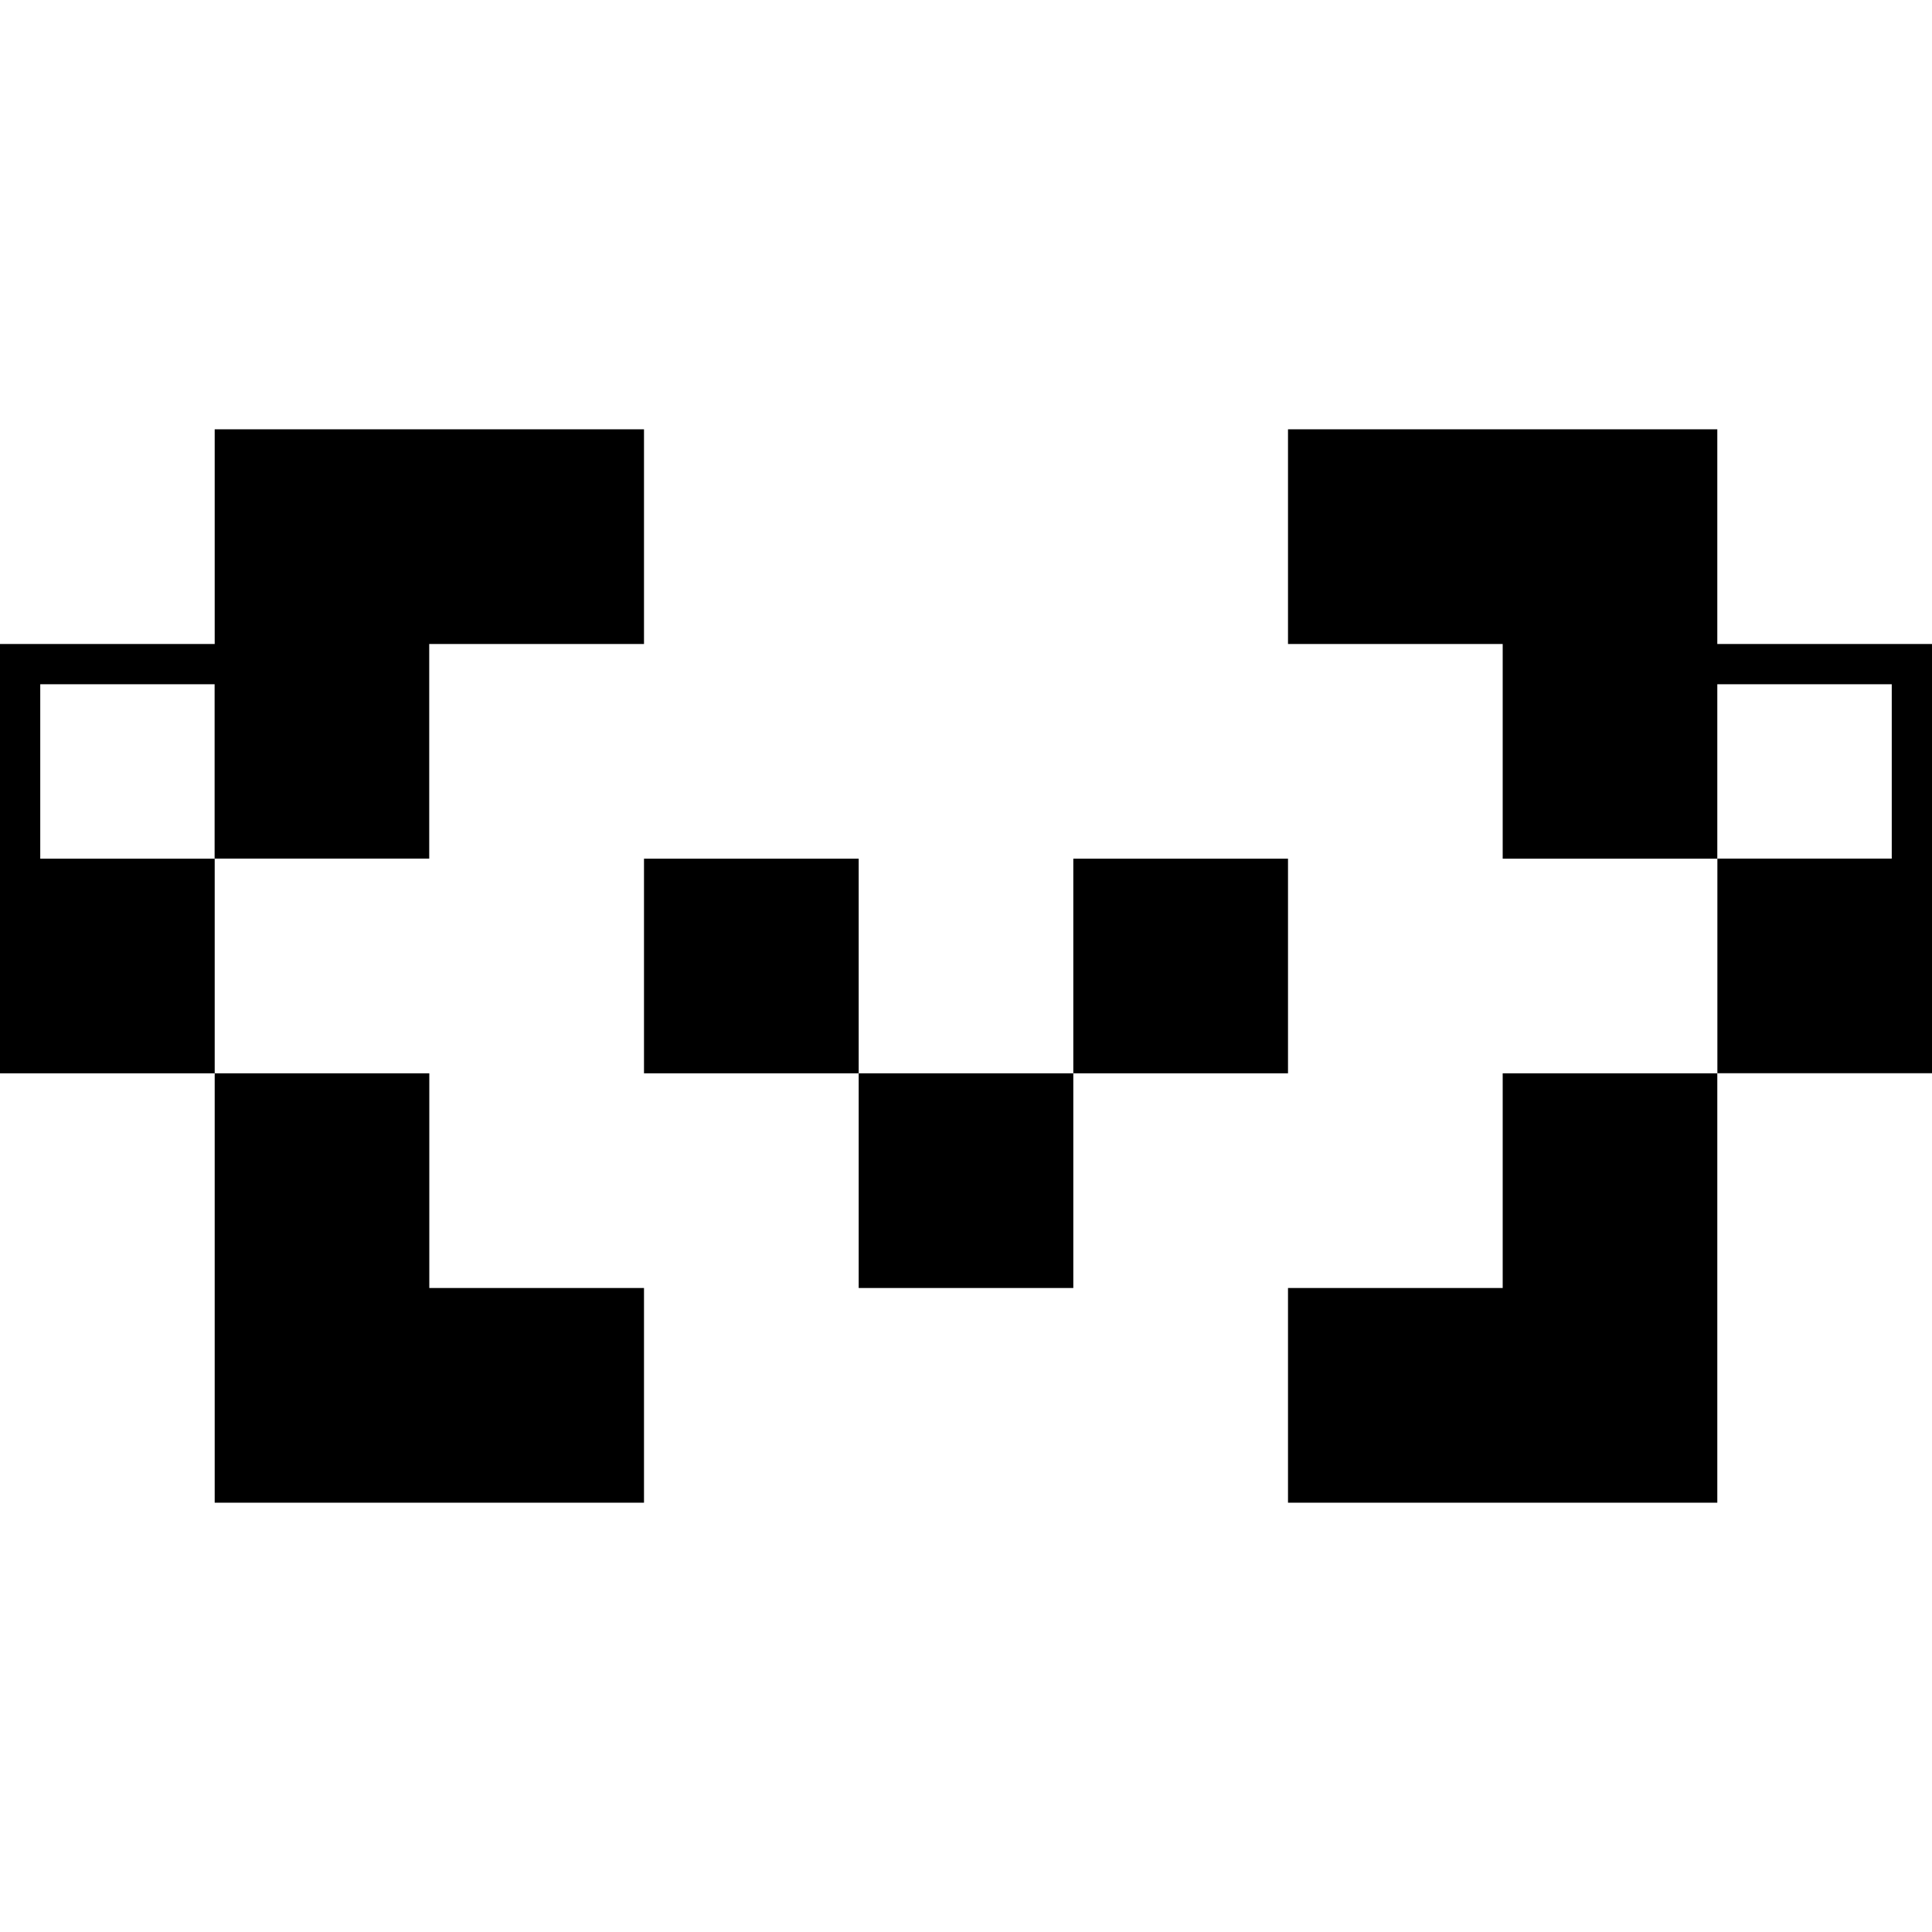
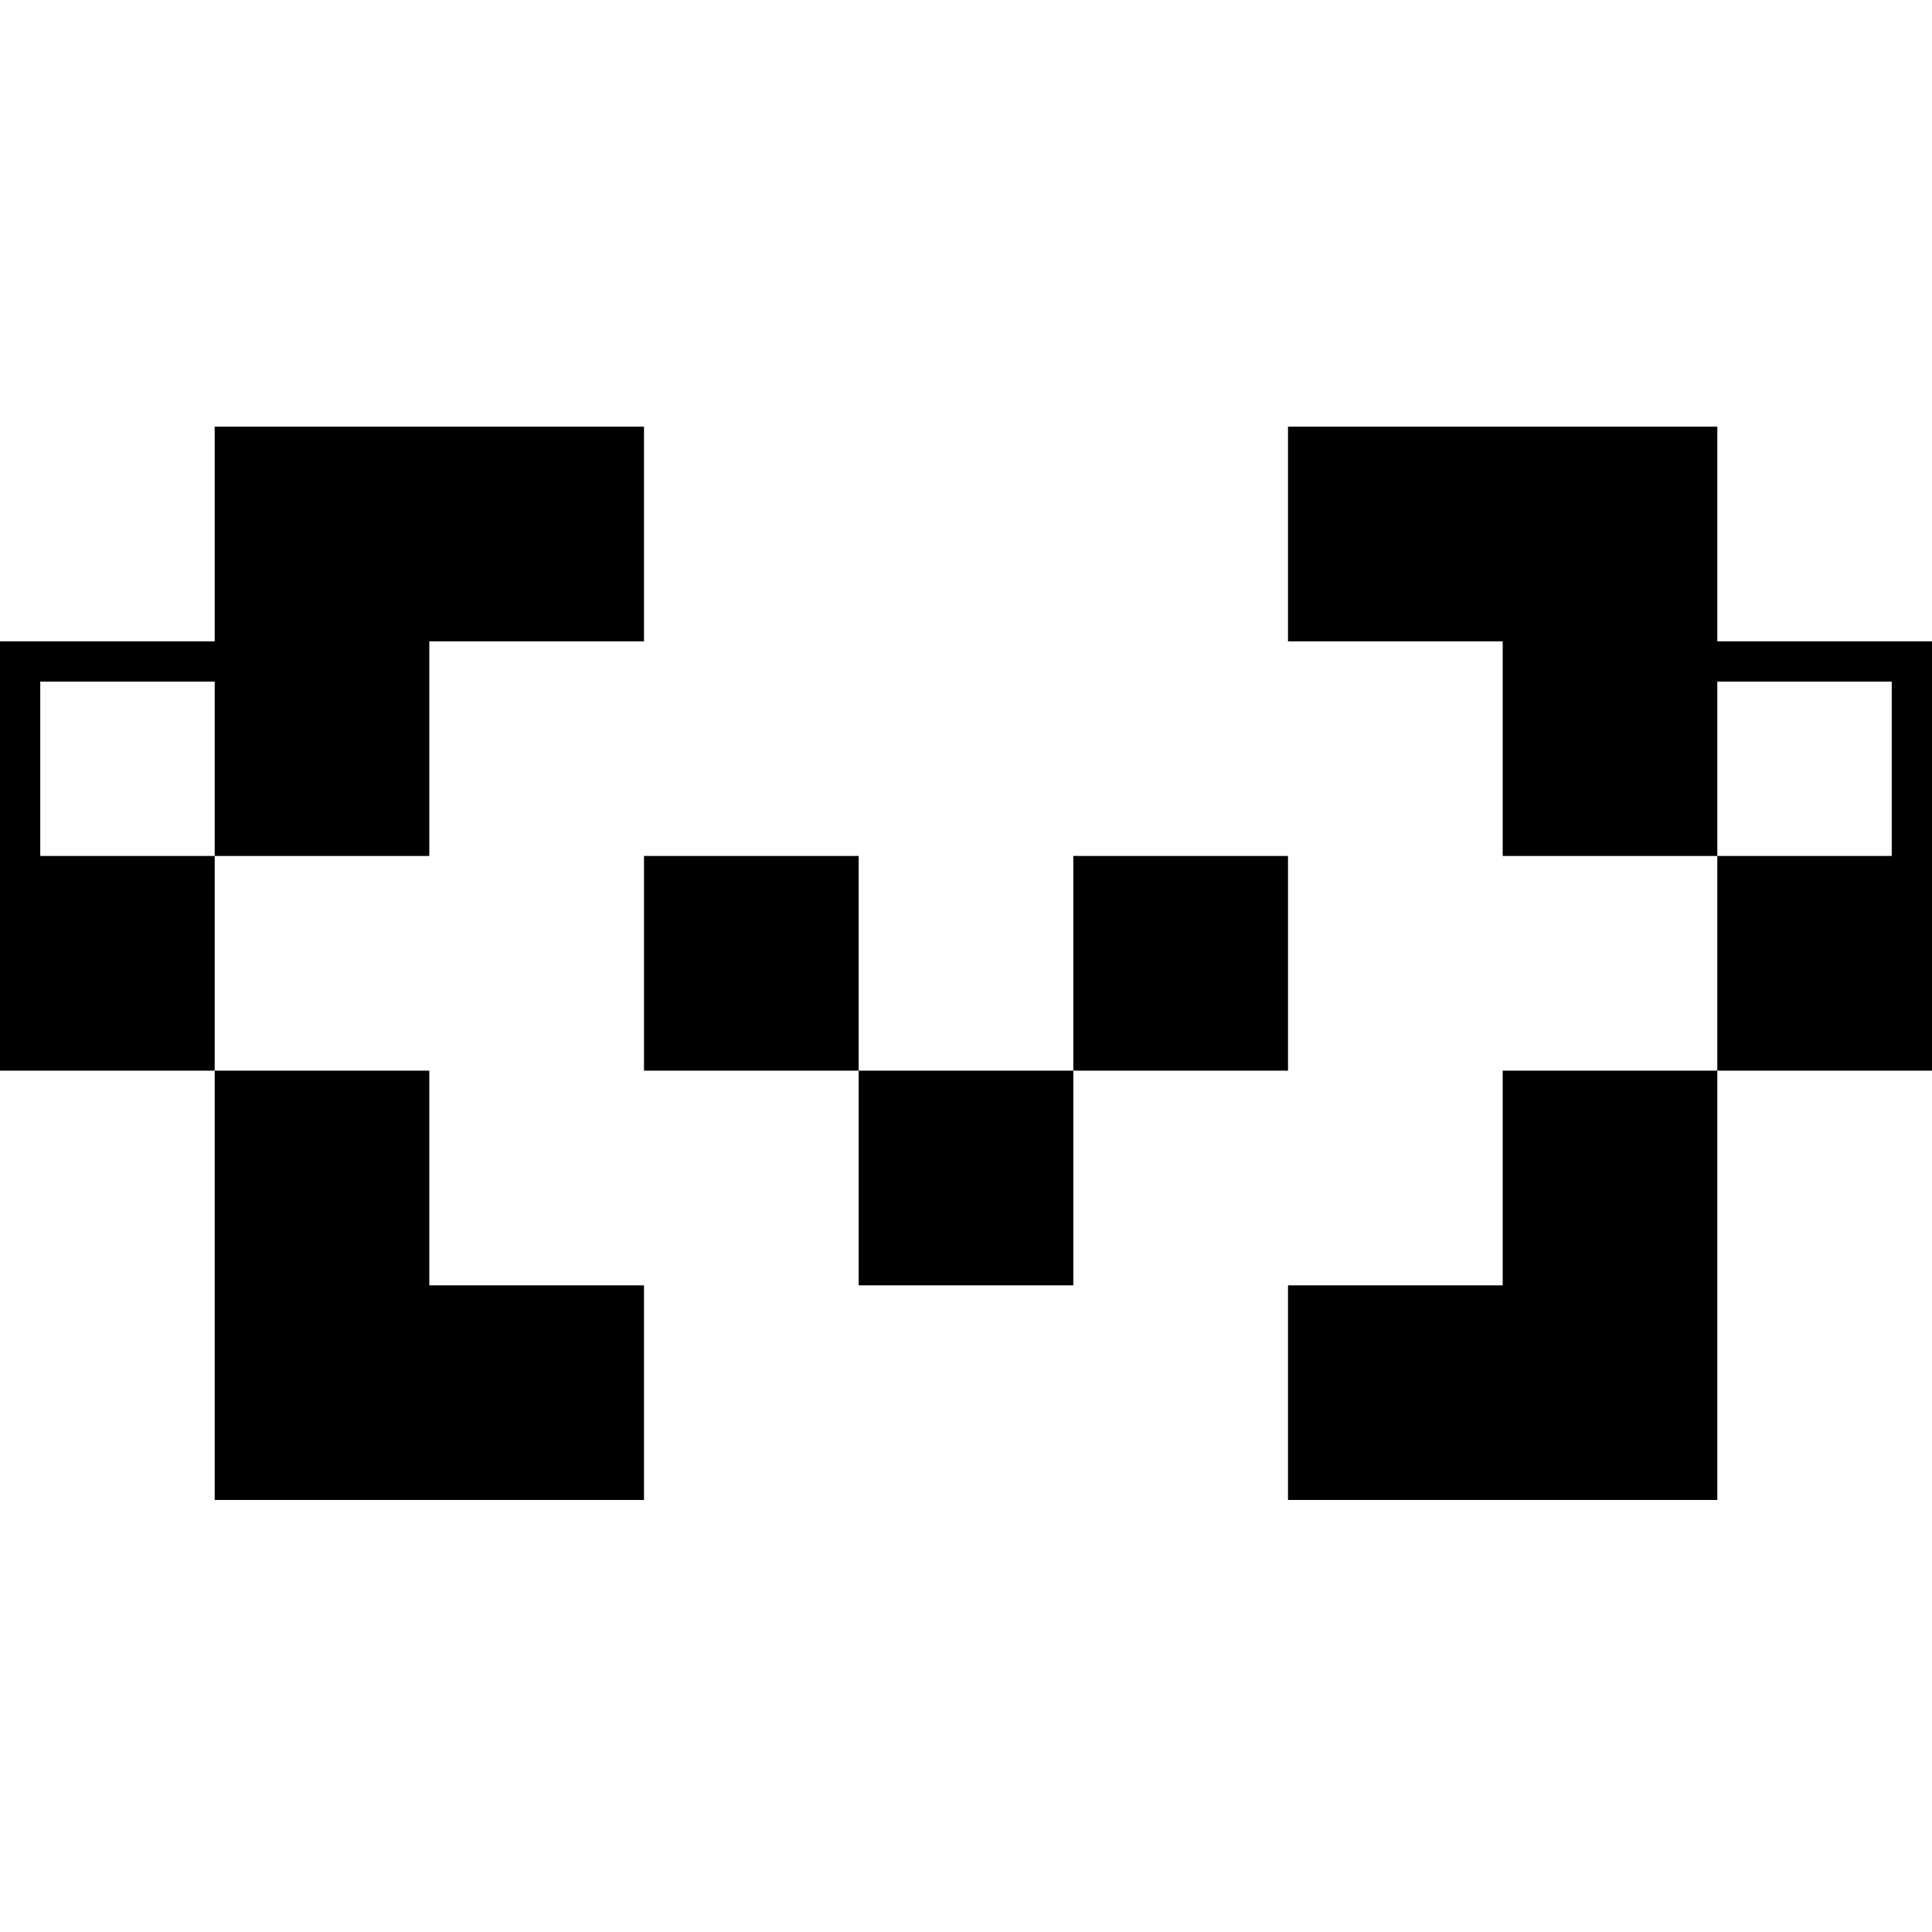
- <svg xmlns="http://www.w3.org/2000/svg" role="img" viewBox="0 0 24 24">
-   <path d="M2.667 5.333V8H0v5.333h2.667v-2.666H.5V8.5h2.166v2.166h2.666V8H8V5.333Zm0 8v5.334H8V16H5.333v-2.667Zm13.333-8V8h2.667v2.667h2.666V8.5H23.5v2.166h-2.166v2.666H24V8h-2.667V5.333Zm5.333 8h-2.666V16H16v2.667h5.333zM8 10.667v2.666h2.667v-2.666zm2.667 2.666V16h2.666v-2.667zm2.666 0H16v-2.666h-2.667z" />
+ <svg xmlns="http://www.w3.org/2000/svg" fill="currentColor" fill-rule="evenodd" height="1em" style="flex:none;line-height:1" viewBox="0 0 24 24" width="1em">
+   <path d="M2.667 5.3H8v2.667H5.333v2.666H2.667V8.467H.5v2.166h2.167V13.3H0V7.967h2.667V5.3zM2.667 13.3h2.666v2.667H8v2.666H2.667V13.3zM8 10.633h2.667V13.3H8v-2.667zM13.333 13.3v2.667h-2.666V13.3h2.666zM13.333 13.3v-2.667H16V13.3h-2.667z" />
+   <path clip-rule="evenodd" d="M21.333 13.3v-2.667h-2.666V7.967H16V5.3h5.333v2.667H24V13.3h-2.667zm0-2.667H23.5V8.467h-2.167v2.166z" />
+   <path d="M21.333 13.3v5.333H16v-2.666h2.667V13.3h2.666z" />
</svg>
